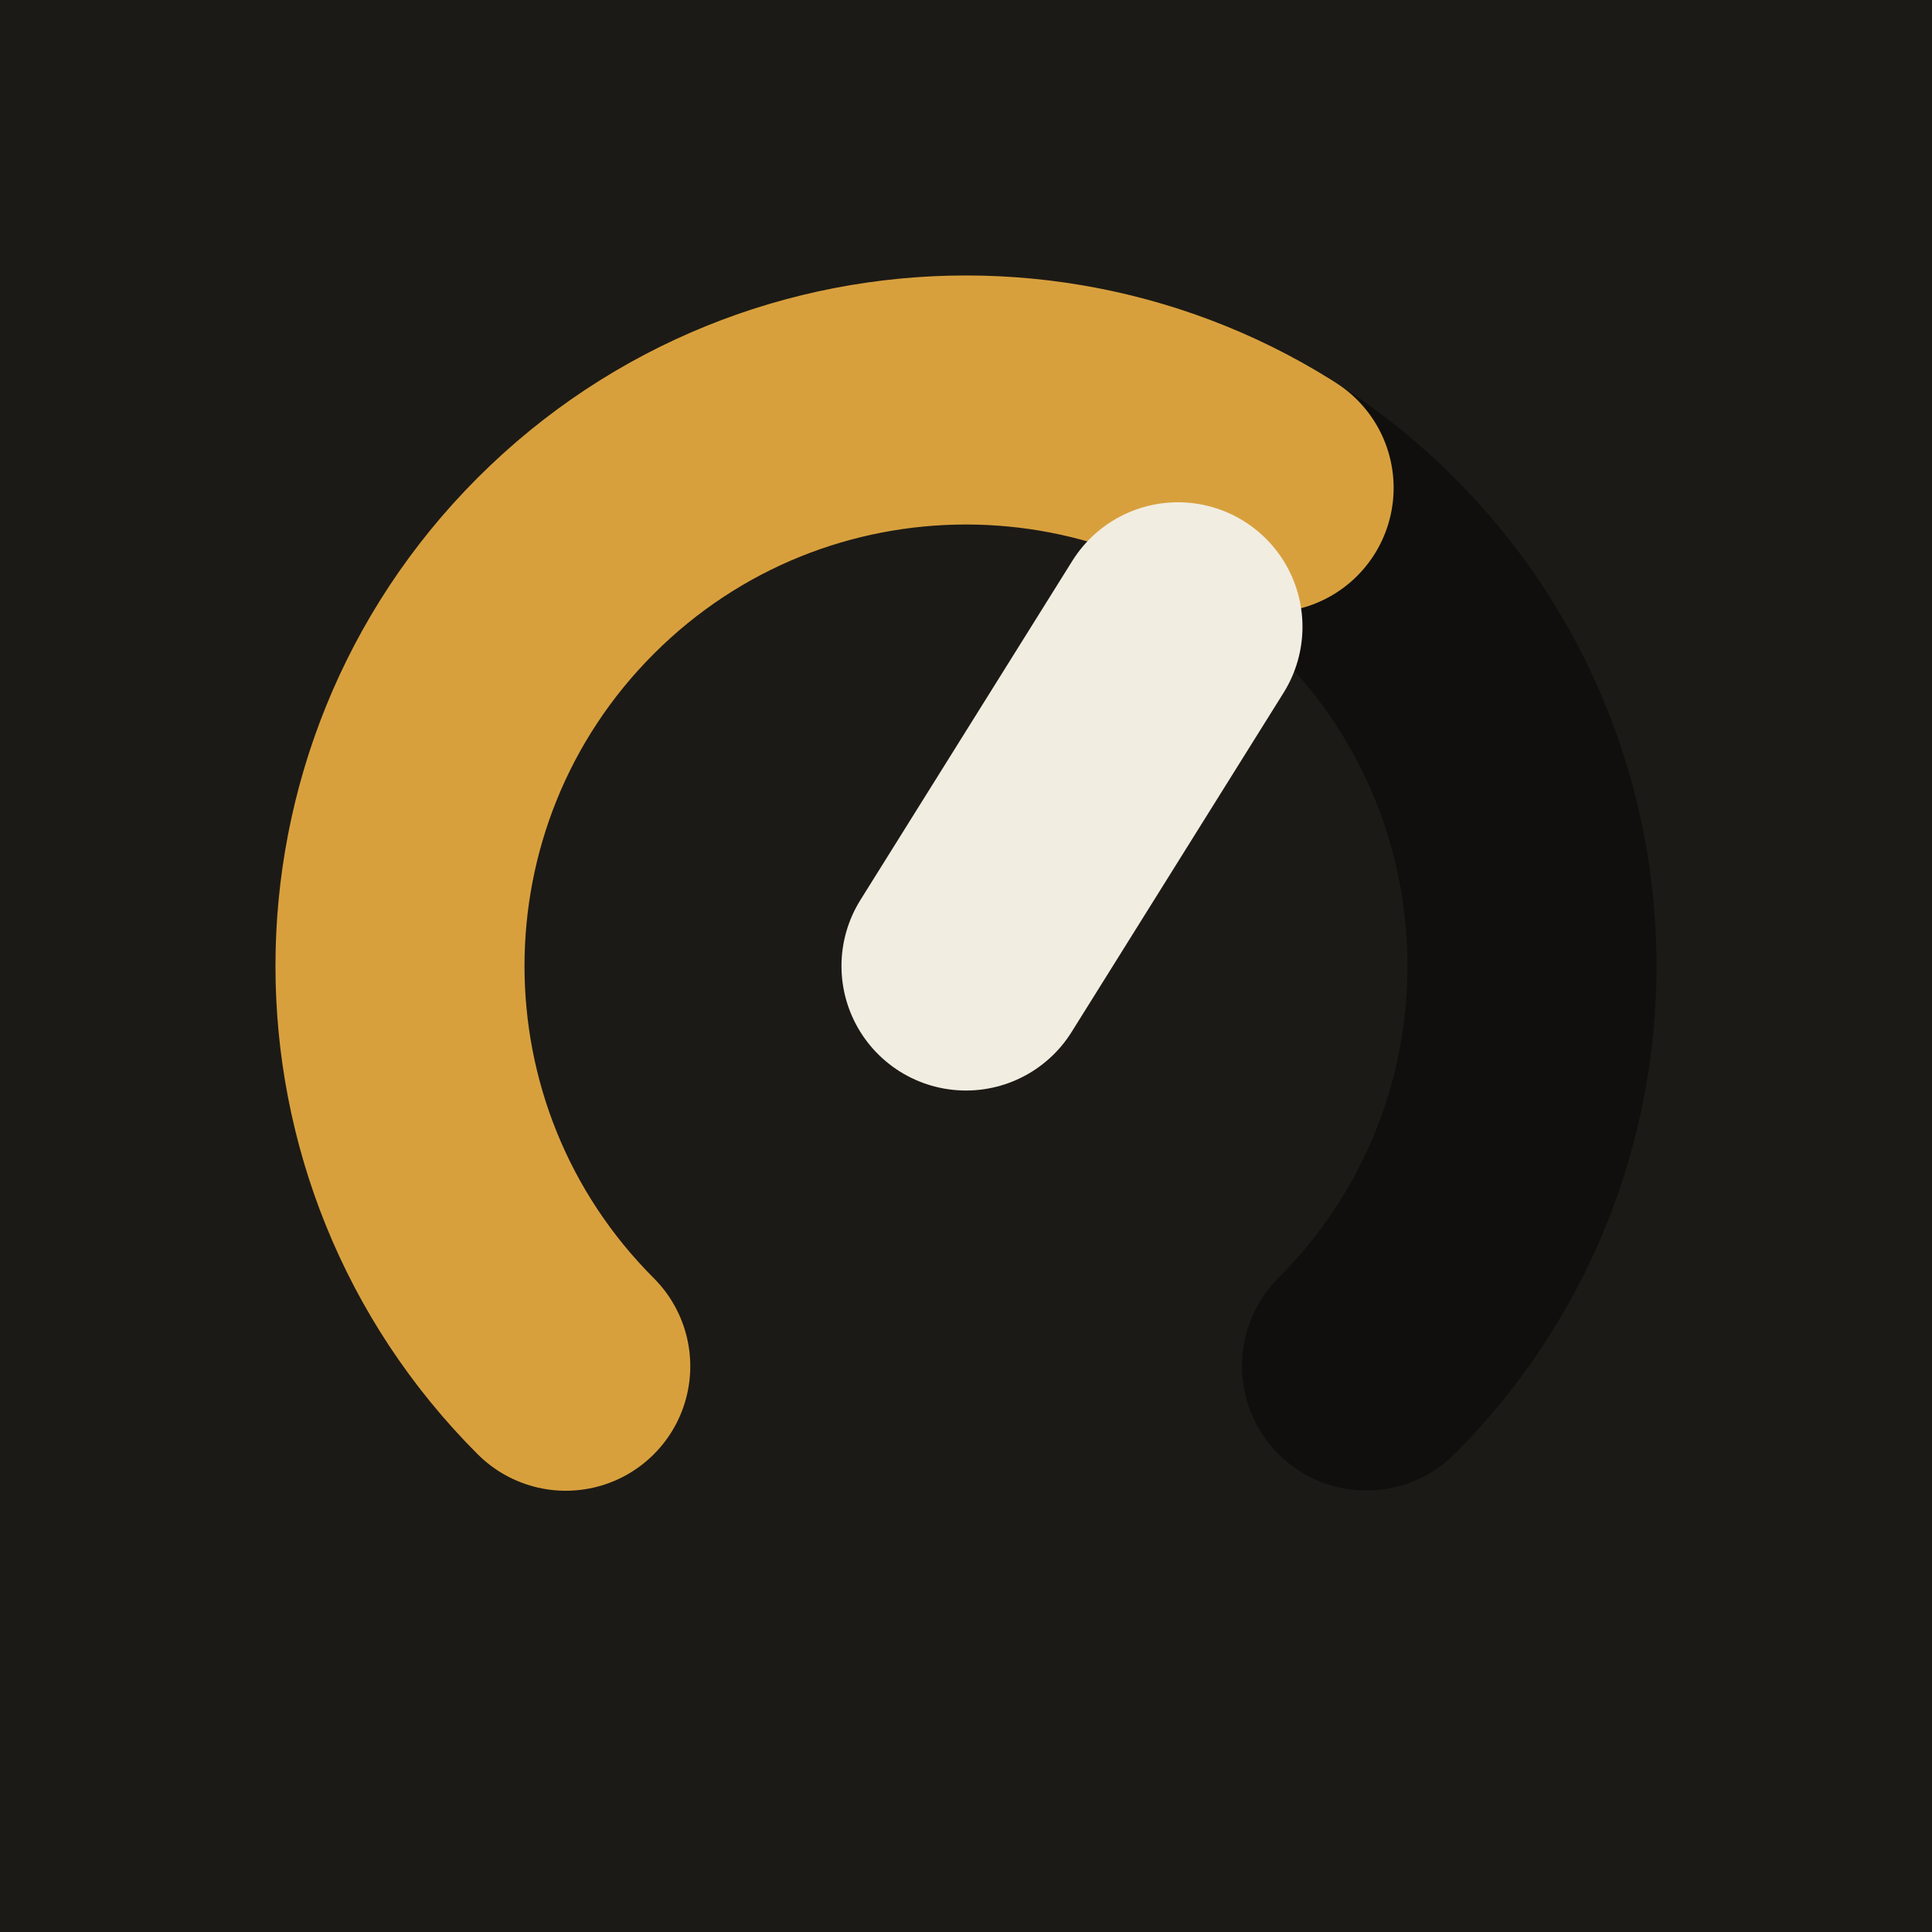
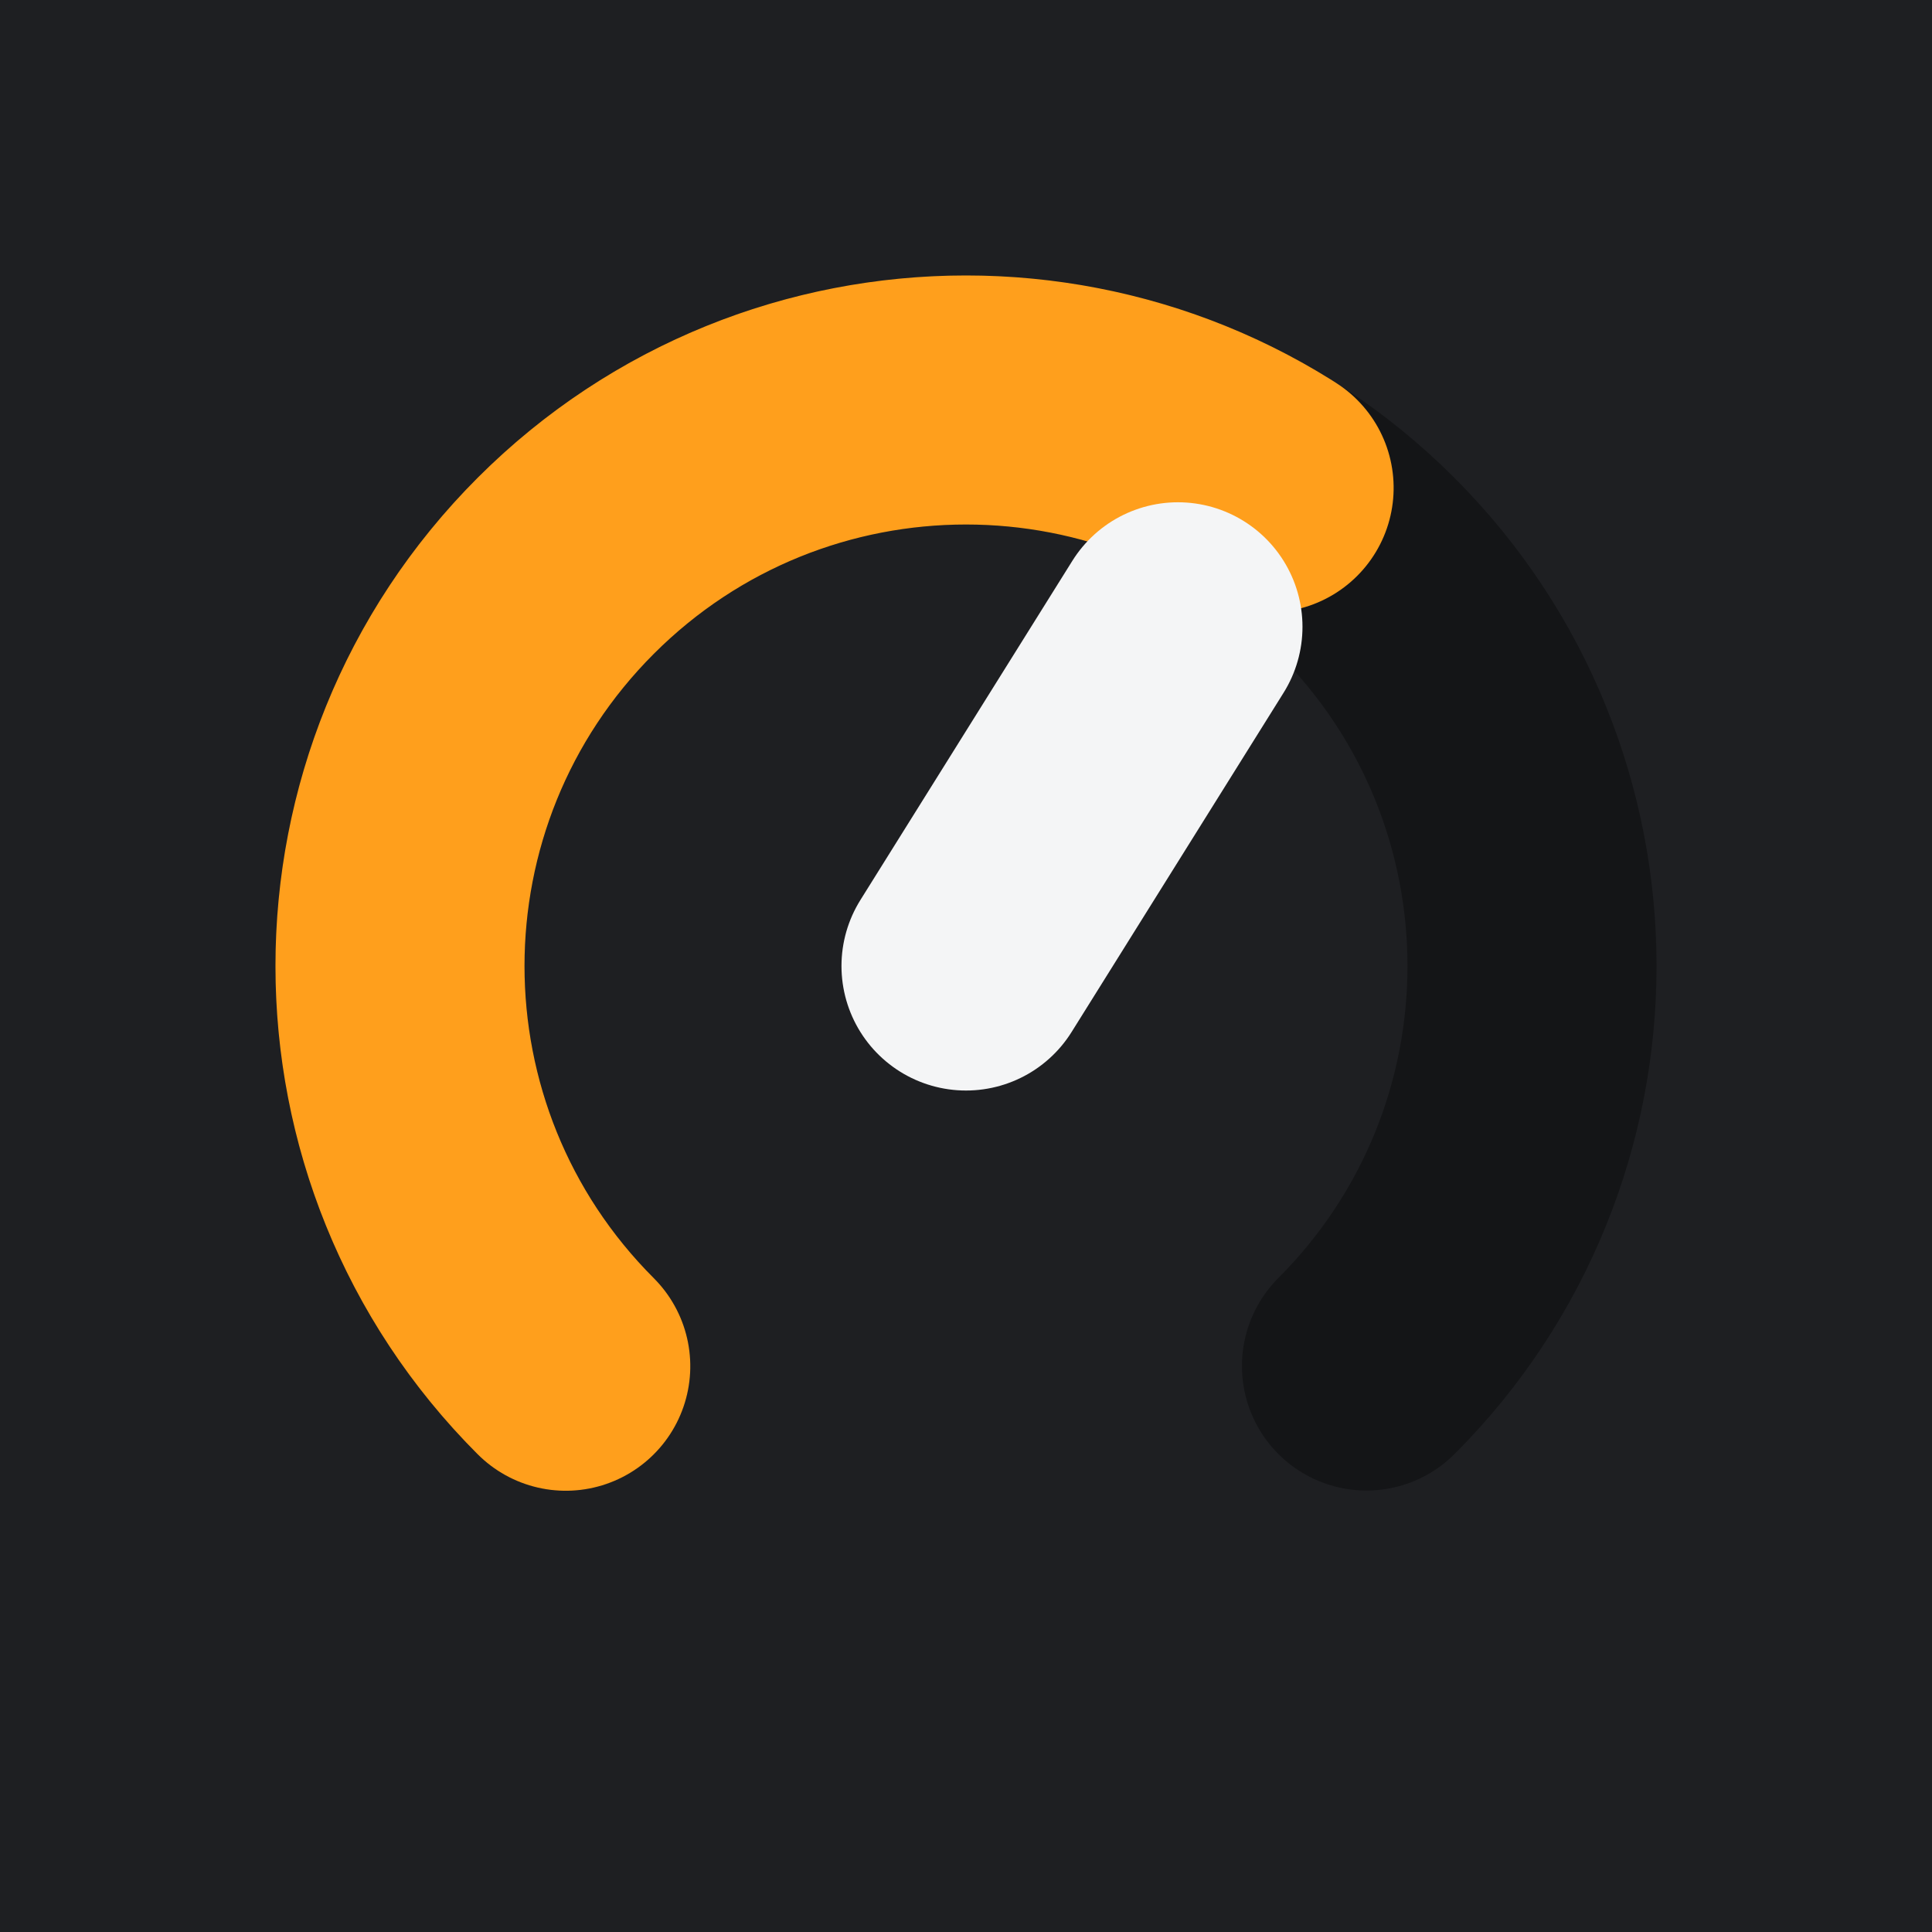
<svg xmlns="http://www.w3.org/2000/svg" width="1024" height="1024" viewBox="0 0 1024 1024">
  <defs>
    <clipPath id="pl">
      <rect x="0" y="0" width="1024" height="1024" rx="0" />
    </clipPath>
  </defs>
-   <rect width="1024" height="1024" fill="#1C1A16" />
-   <circle cx="512" cy="512" r="300" fill="none" stroke="#100F0D" stroke-width="132" stroke-dasharray="1413.717 1884.956" stroke-linecap="round" transform="rotate(135 512 512)" />
-   <circle cx="512" cy="512" r="300" fill="none" stroke="#D8A03D" stroke-width="132" stroke-dasharray="876.479 1884.956" stroke-linecap="round" transform="rotate(135 512 512)" />
-   <line x1="512" y1="512" x2="512" y2="300" stroke="#F2EDE1" stroke-width="132" stroke-linecap="round" transform="rotate(32 512 512)" />
+   <rect width="1024" height="1024" fill="#1E1F22" />
+   <circle cx="512" cy="512" r="300" fill="none" stroke="#141517" stroke-width="132" stroke-dasharray="1413.717 1884.956" stroke-linecap="round" transform="rotate(135 512 512)" />
+   <circle cx="512" cy="512" r="300" fill="none" stroke="#FF9F1C" stroke-width="132" stroke-dasharray="876.479 1884.956" stroke-linecap="round" transform="rotate(135 512 512)" />
+   <line x1="512" y1="512" x2="512" y2="300" stroke="#F4F5F6" stroke-width="132" stroke-linecap="round" transform="rotate(32 512 512)" />
</svg>
